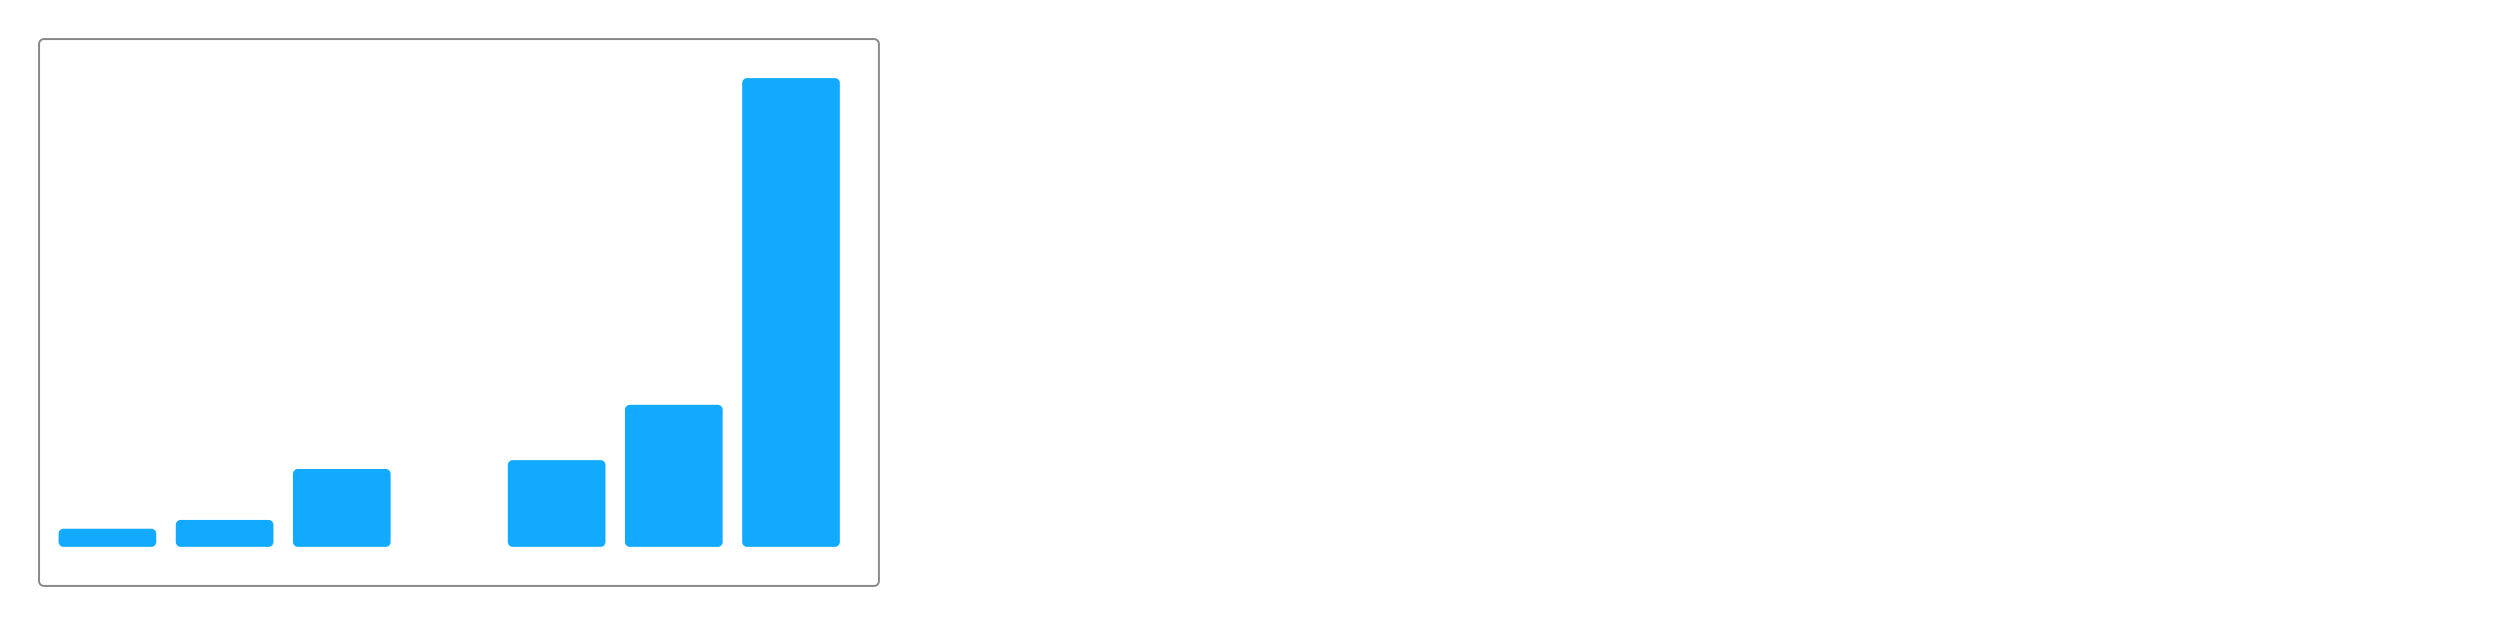
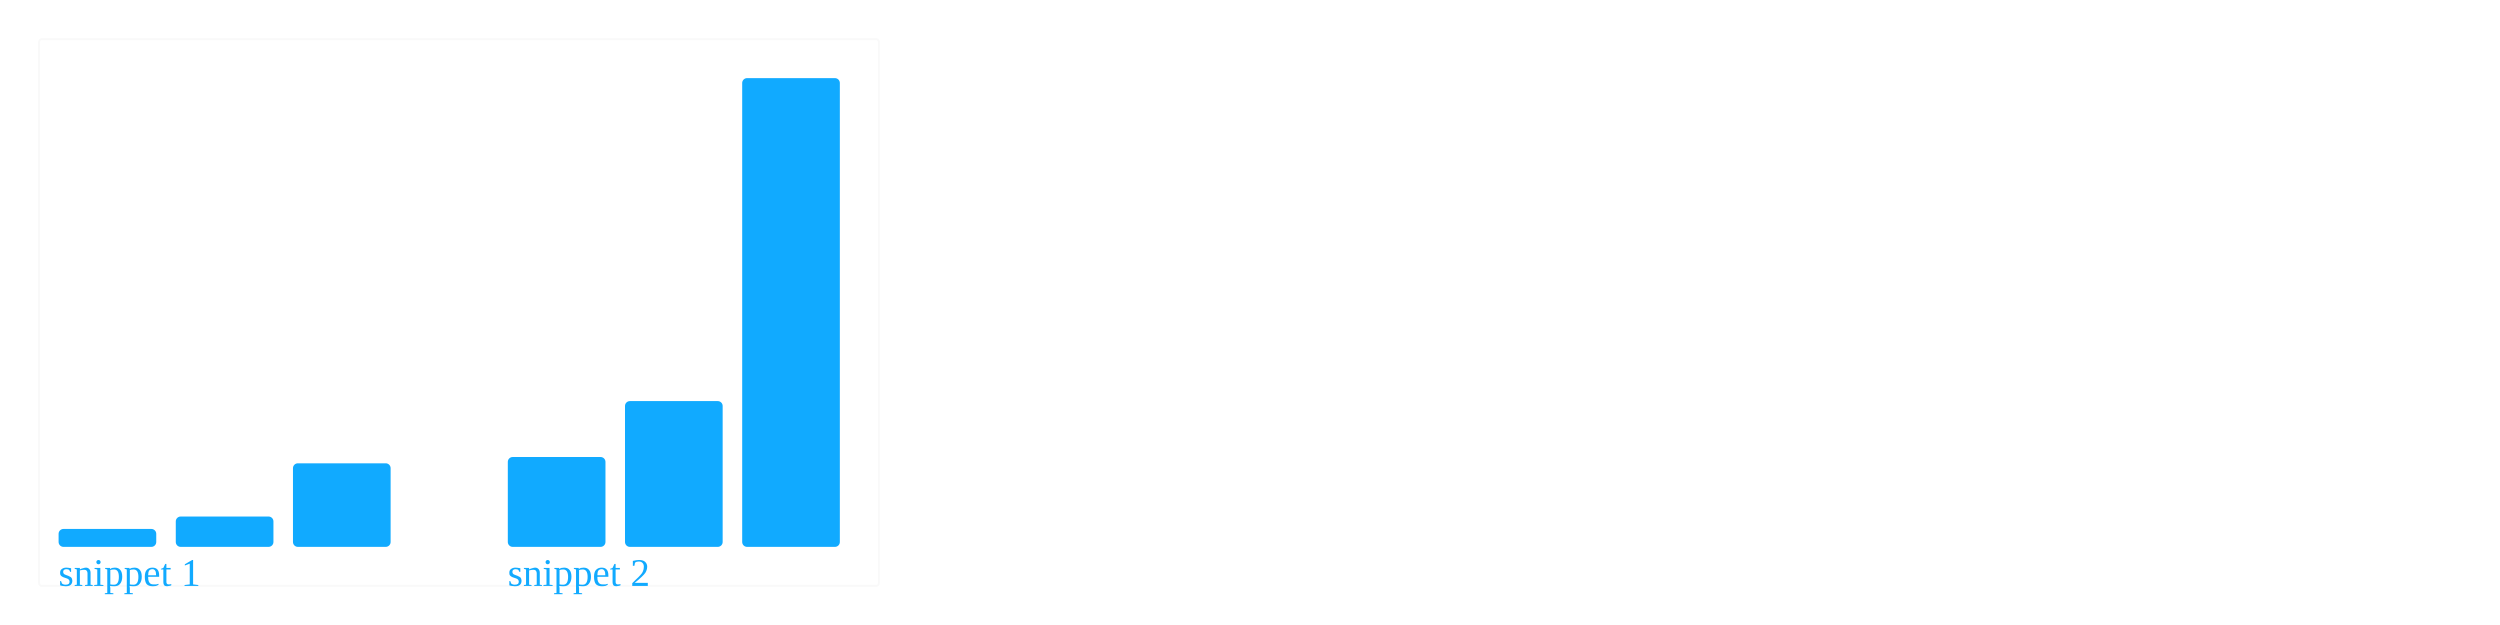
<svg xmlns="http://www.w3.org/2000/svg" class="chart" viewBox="0 0 128 32">
  <style>
    .chart .bg {
-       fill: #eee;
+       fill: #eee5;
    }
    .chart .w {
      fill: none;
-       stroke: #888;
+       stroke: #eee5;
      stroke-width: 0.1;
    }
    .chart .c {
+       fill: #1af;
+     }
+     .chart .t {
+       font-size: 2px;
      fill: #1af;
    }
    .chart path {
      fill: none;
      stroke: #1af;
      stroke-linejoin: round;
      stroke-linecap: round;
    }
  </style>
-   <rect class="w" x="2" y="2" width="43" height="28" rx="0.25" />
-   <rect class="c" x="3" y="27.07" height="0.93" width="5" rx="0.25" />
-   <rect class="c" x="9" y="26.62" height="1.38" width="5" rx="0.25" />
-   <rect class="c" x="15" y="24.012" height="3.988" width="5" rx="0.25" />
-   <rect class="c" x="26" y="23.558" height="4.442" width="5" rx="0.25" />
-   <rect class="c" x="32" y="20.726" height="7.274" width="5" rx="0.25" />
+   <rect class="w" x="2" y="2" width="43" height="28" rx="0.15" />
+   <text x="3" y="30" class="t">snippet 1</text>
+   <rect class="c" x="3" y="27.082" height="0.918" width="5" rx="0.25" />
+   <rect class="c" x="9" y="26.446" height="1.554" width="5" rx="0.25" />
+   <rect class="c" x="15" y="23.721" height="4.279" width="5" rx="0.25" />
+   <text x="26" y="30" class="t">snippet 2</text>
+   <rect class="c" x="26" y="23.399" height="4.601" width="5" rx="0.25" />
+   <rect class="c" x="32" y="20.536" height="7.464" width="5" rx="0.25" />
  <rect class="c" x="38" y="4" height="24" width="5" rx="0.25" />
</svg>
